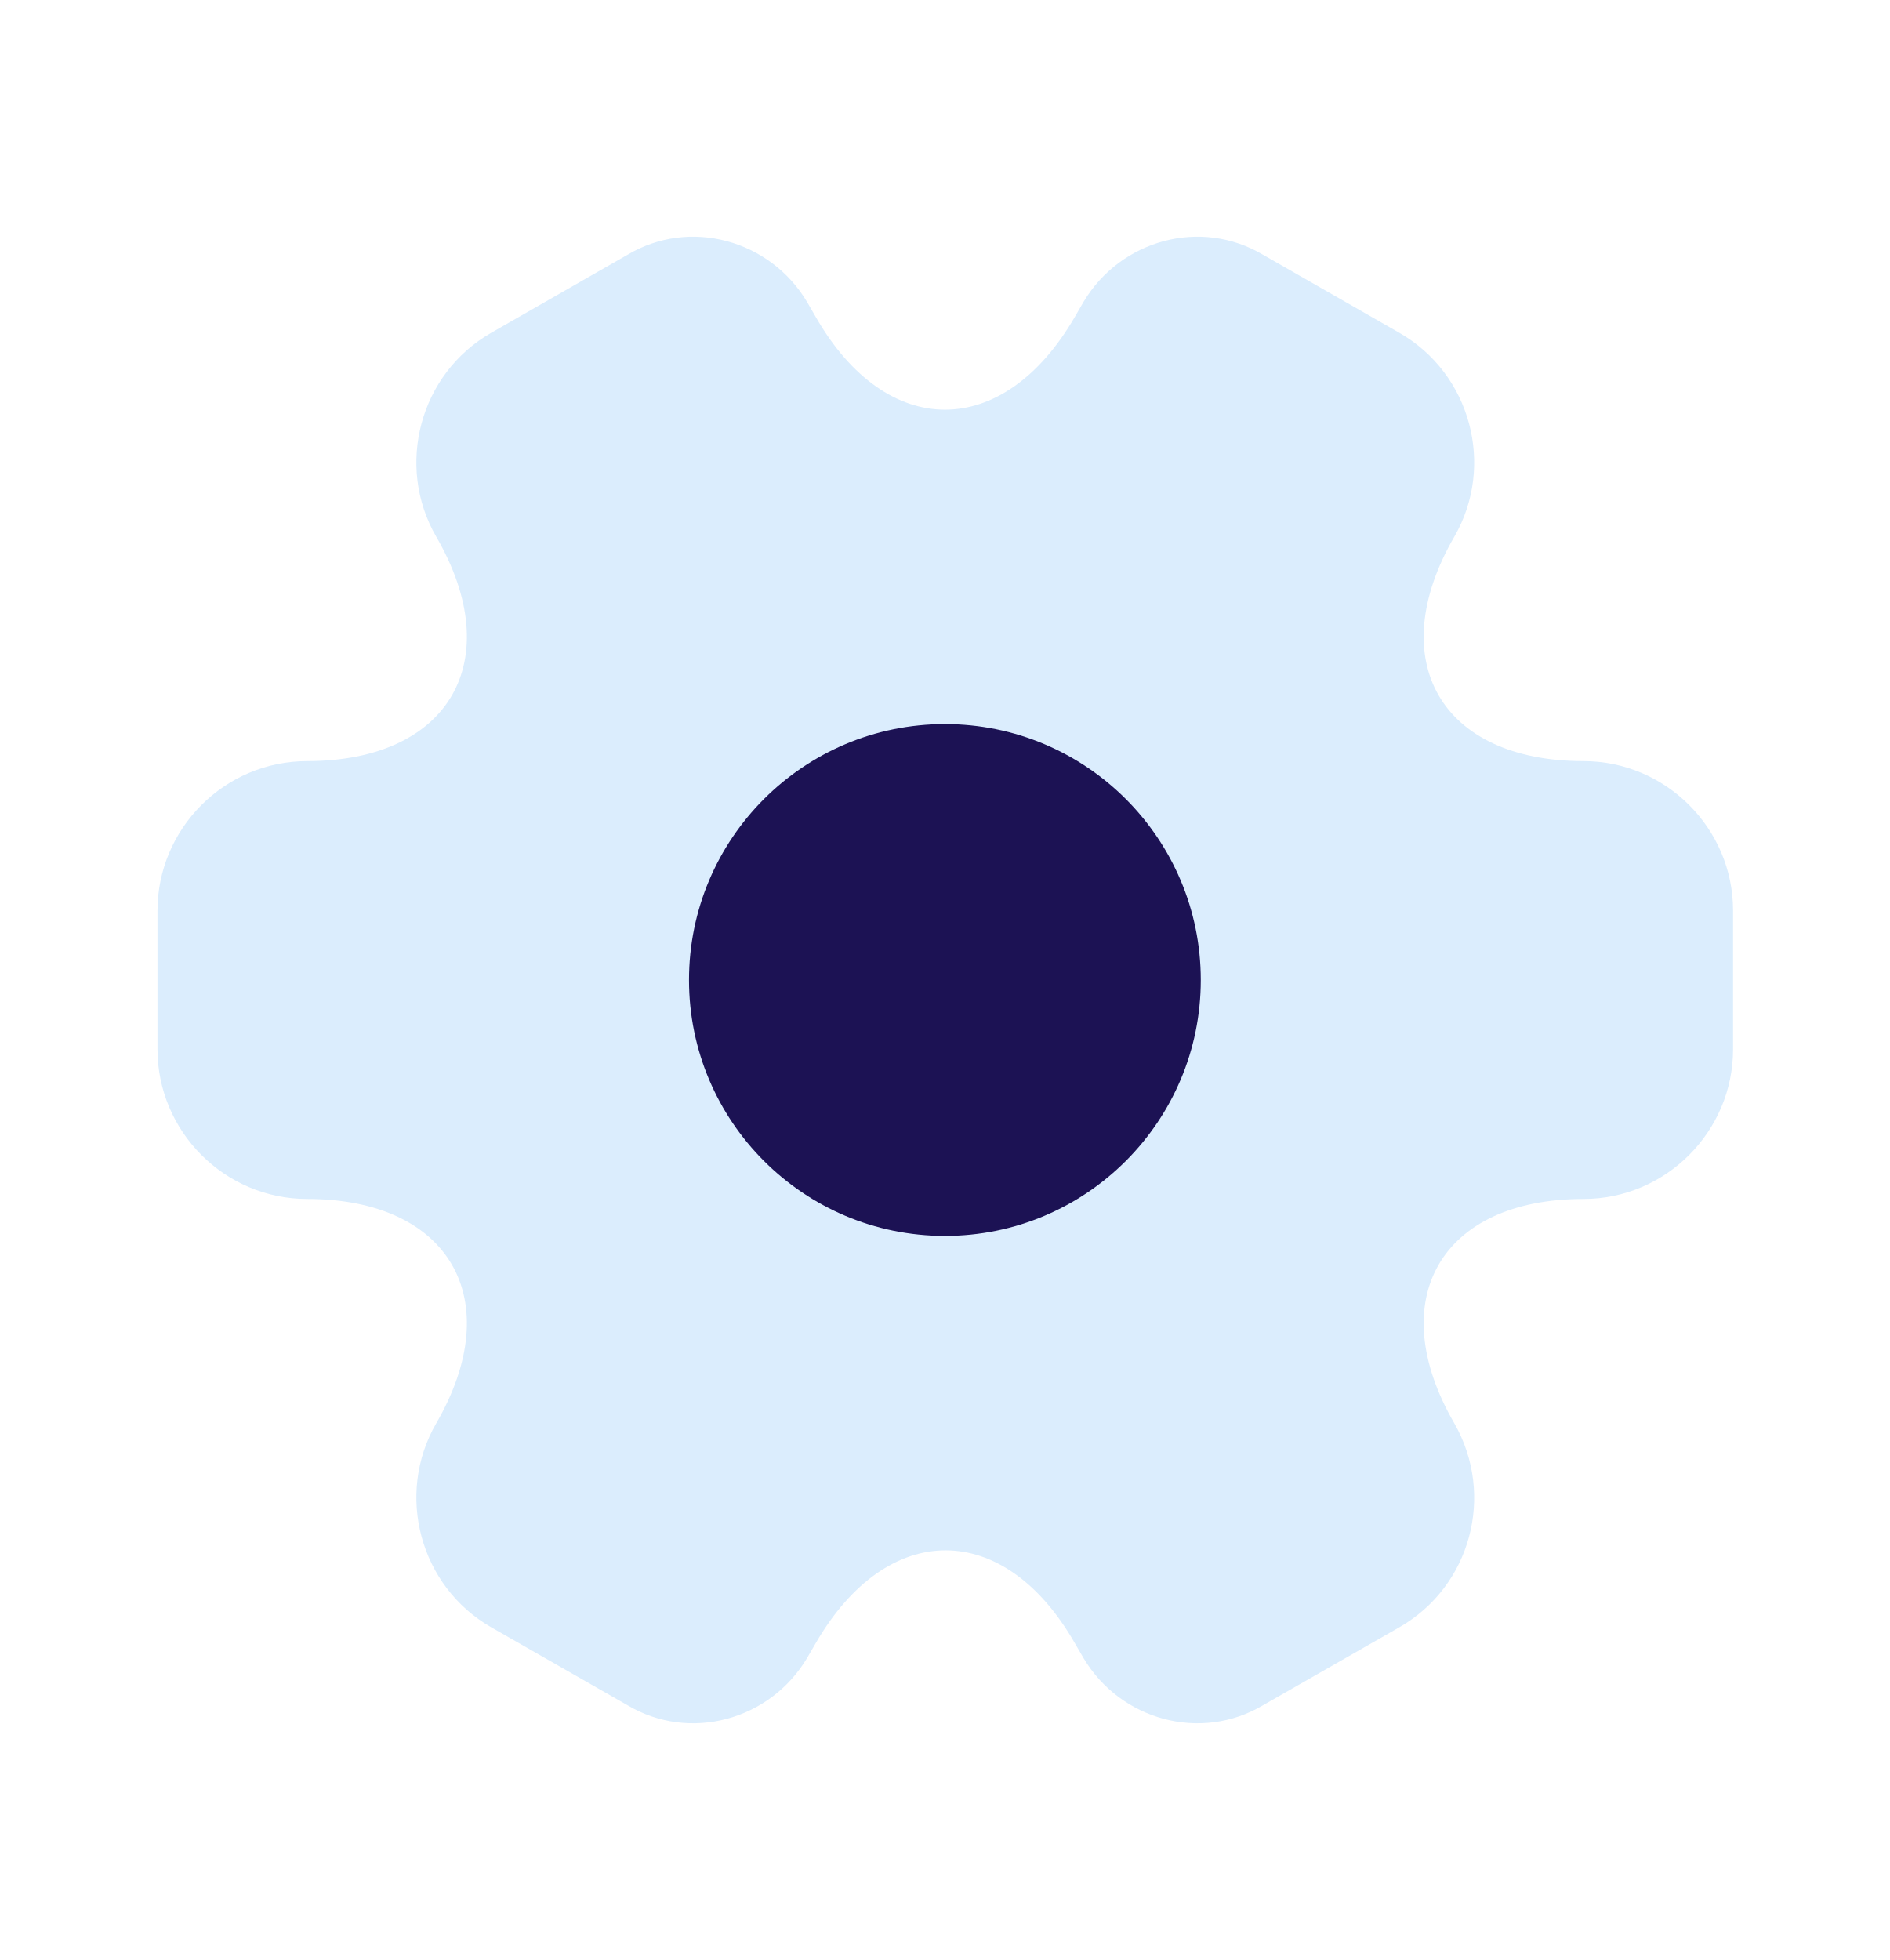
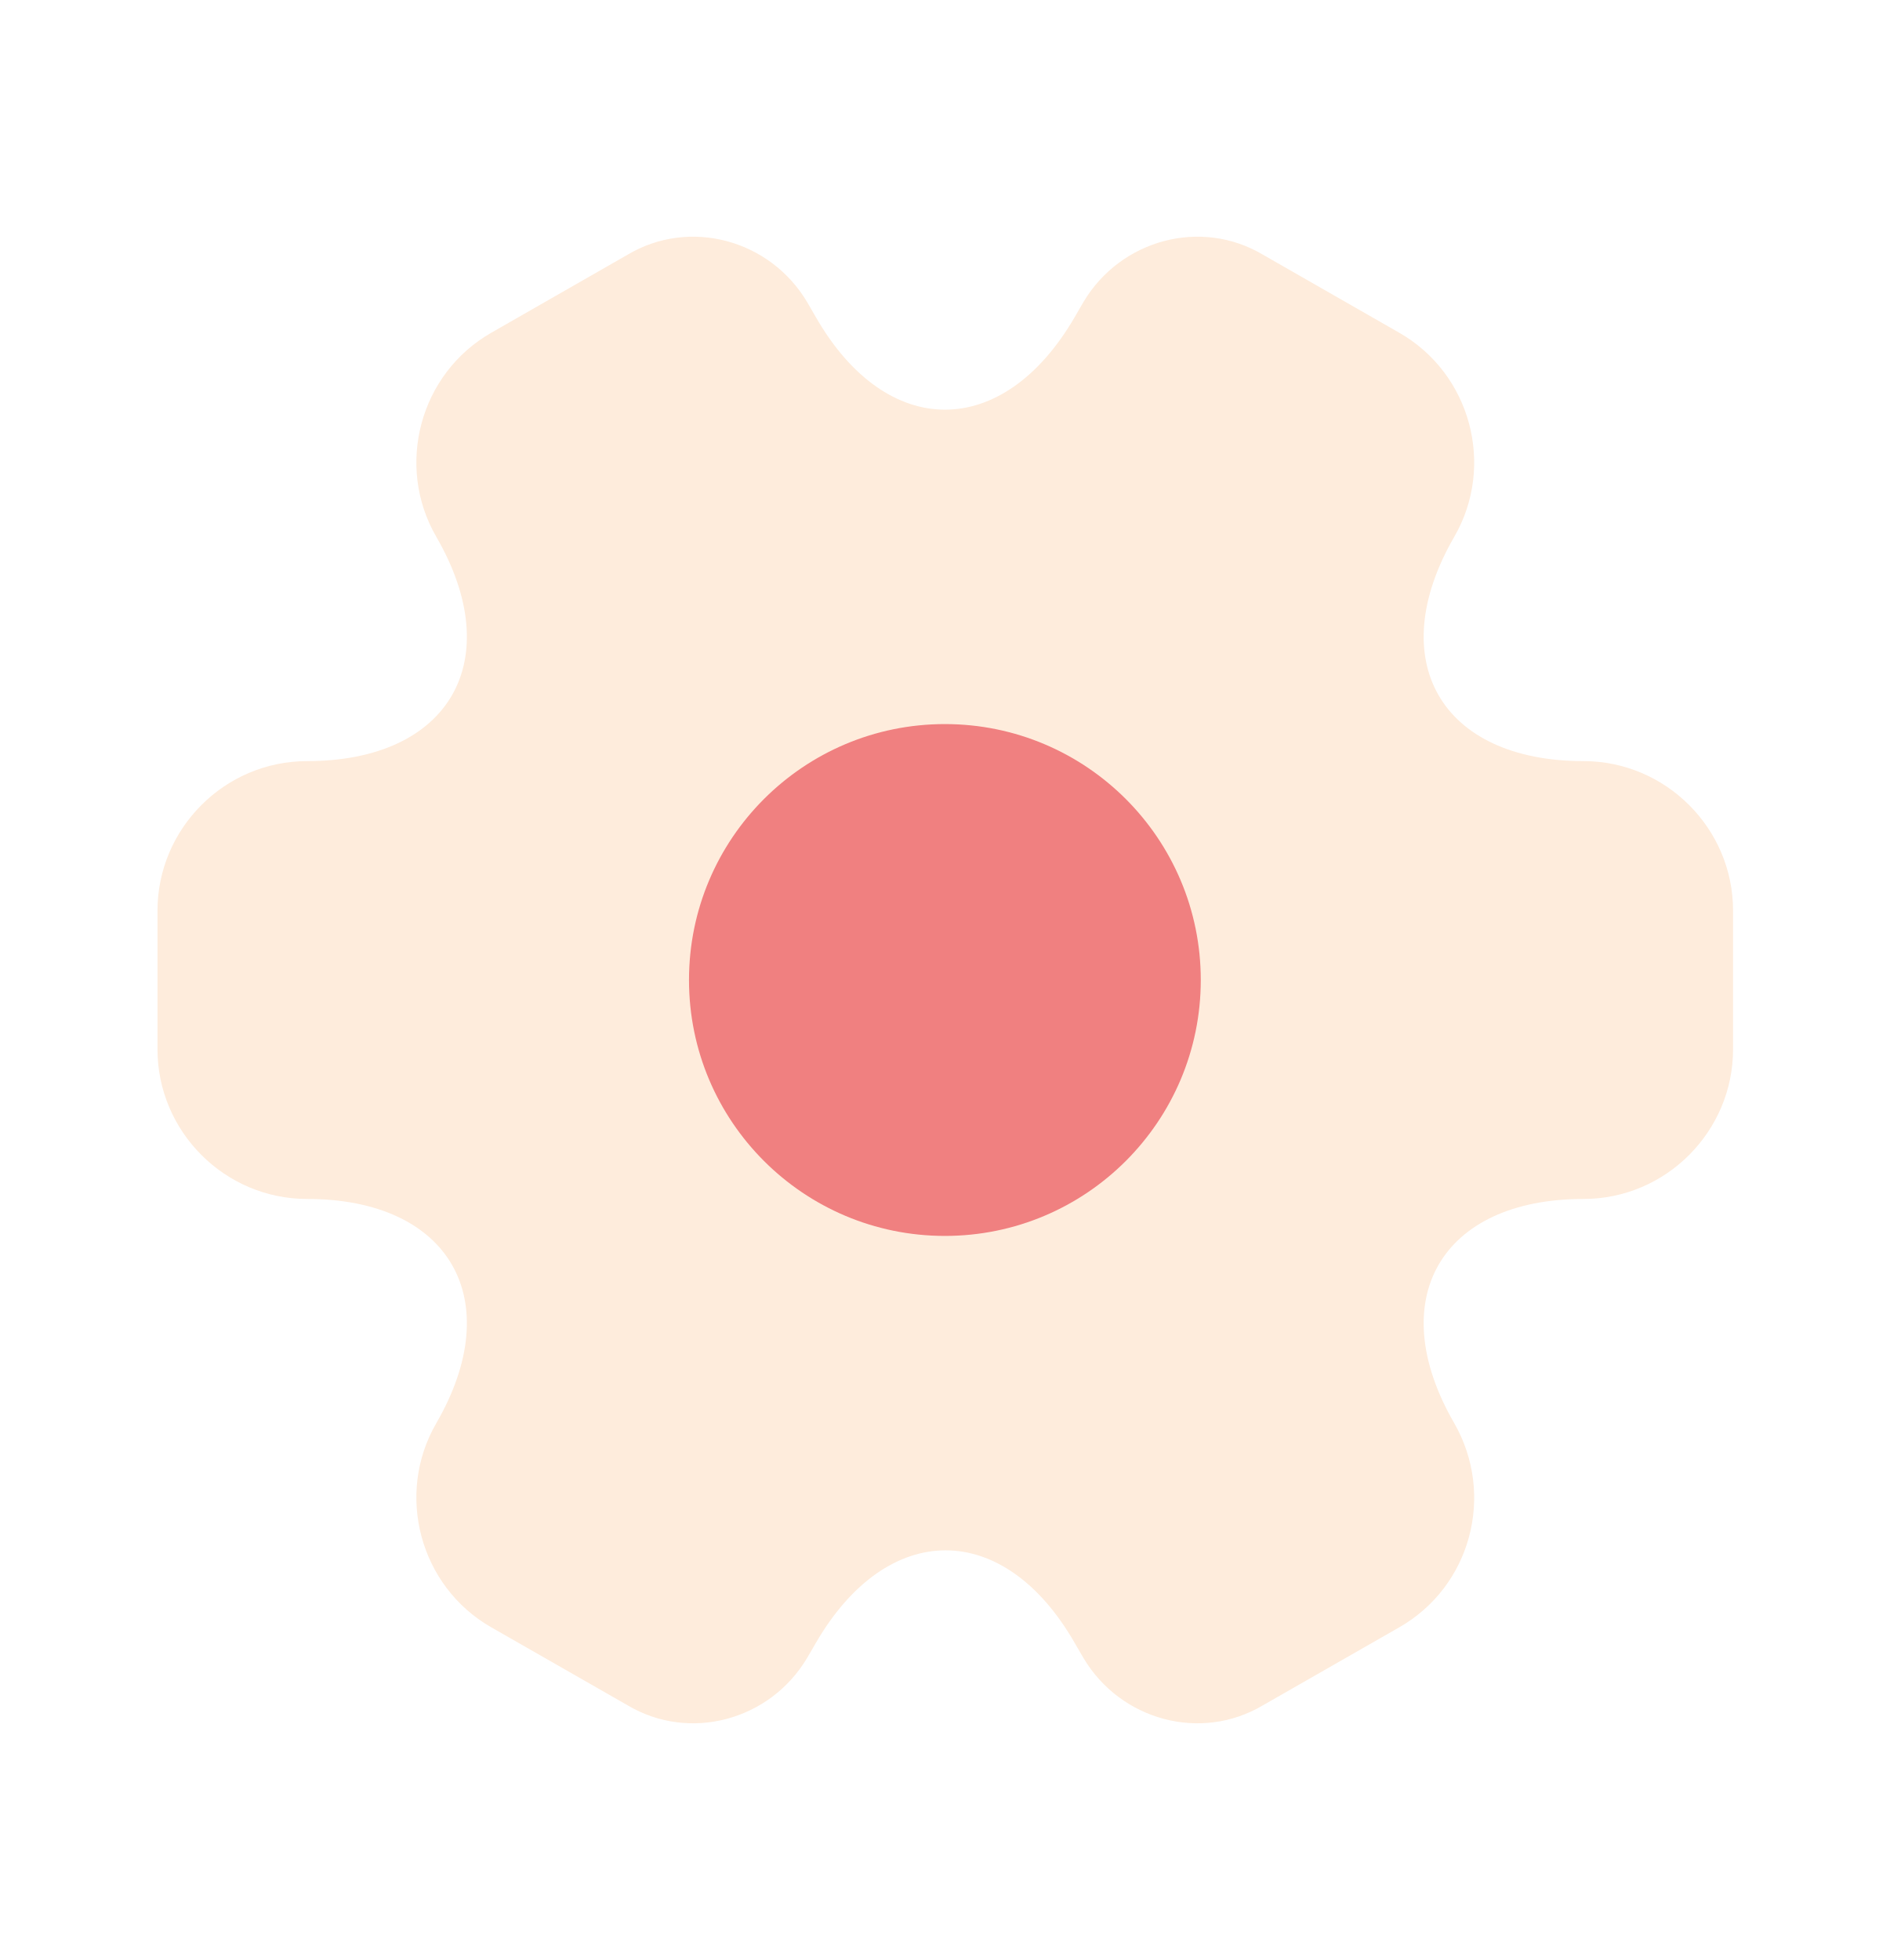
<svg xmlns="http://www.w3.org/2000/svg" width="27" height="28" viewBox="0 0 27 28" fill="none">
-   <path d="M2.25 14.99V13.01C2.25 11.84 3.206 10.873 4.388 10.873C6.424 10.873 7.256 9.433 6.232 7.666C5.647 6.654 5.996 5.338 7.02 4.753L8.966 3.639C9.855 3.11 11.002 3.425 11.531 4.314L11.655 4.528C12.668 6.294 14.332 6.294 15.356 4.528L15.48 4.314C16.009 3.425 17.156 3.11 18.045 3.639L19.991 4.753C21.015 5.338 21.364 6.654 20.779 7.666C19.755 9.433 20.587 10.873 22.624 10.873C23.794 10.873 24.761 11.829 24.761 13.01V14.99C24.761 16.16 23.805 17.128 22.624 17.128C20.587 17.128 19.755 18.568 20.779 20.334C21.364 21.358 21.015 22.663 19.991 23.248L18.045 24.361C17.156 24.89 16.009 24.575 15.48 23.686L15.356 23.473C14.344 21.706 12.679 21.706 11.655 23.473L11.531 23.686C11.002 24.575 9.855 24.89 8.966 24.361L7.02 23.248C5.996 22.663 5.647 21.346 6.232 20.334C7.256 18.568 6.424 17.128 4.388 17.128C3.206 17.128 2.25 16.16 2.25 14.99Z" fill="#DBEDFD" />
-   <path d="M13.5 17.656C15.519 17.656 17.156 16.019 17.156 14C17.156 11.981 15.519 10.344 13.5 10.344C11.481 10.344 9.844 11.981 9.844 14C9.844 16.019 11.481 17.656 13.5 17.656Z" fill="#1C1254" />
+   <path d="M2.25 14.99V13.01C2.25 11.84 3.206 10.873 4.388 10.873C6.424 10.873 7.256 9.433 6.232 7.666C5.647 6.654 5.996 5.338 7.02 4.753L8.966 3.639C9.855 3.11 11.002 3.425 11.531 4.314L11.655 4.528C12.668 6.294 14.332 6.294 15.356 4.528L15.48 4.314C16.009 3.425 17.156 3.11 18.045 3.639L19.991 4.753C21.015 5.338 21.364 6.654 20.779 7.666C19.755 9.433 20.587 10.873 22.624 10.873C23.794 10.873 24.761 11.829 24.761 13.01V14.99C24.761 16.16 23.805 17.128 22.624 17.128C20.587 17.128 19.755 18.568 20.779 20.334C21.364 21.358 21.015 22.663 19.991 23.248L18.045 24.361C17.156 24.89 16.009 24.575 15.48 23.686L15.356 23.473C14.344 21.706 12.679 21.706 11.655 23.473L11.531 23.686C11.002 24.575 9.855 24.89 8.966 24.361L7.02 23.248C5.996 22.663 5.647 21.346 6.232 20.334C7.256 18.568 6.424 17.128 4.388 17.128C3.206 17.128 2.25 16.16 2.25 14.99Z" fill="#FEECDC" />
+   <path d="M13.5 17.656C15.519 17.656 17.156 16.019 17.156 14C17.156 11.981 15.519 10.344 13.5 10.344C11.481 10.344 9.844 11.981 9.844 14C9.844 16.019 11.481 17.656 13.5 17.656Z" fill="#F08080" />
</svg>
